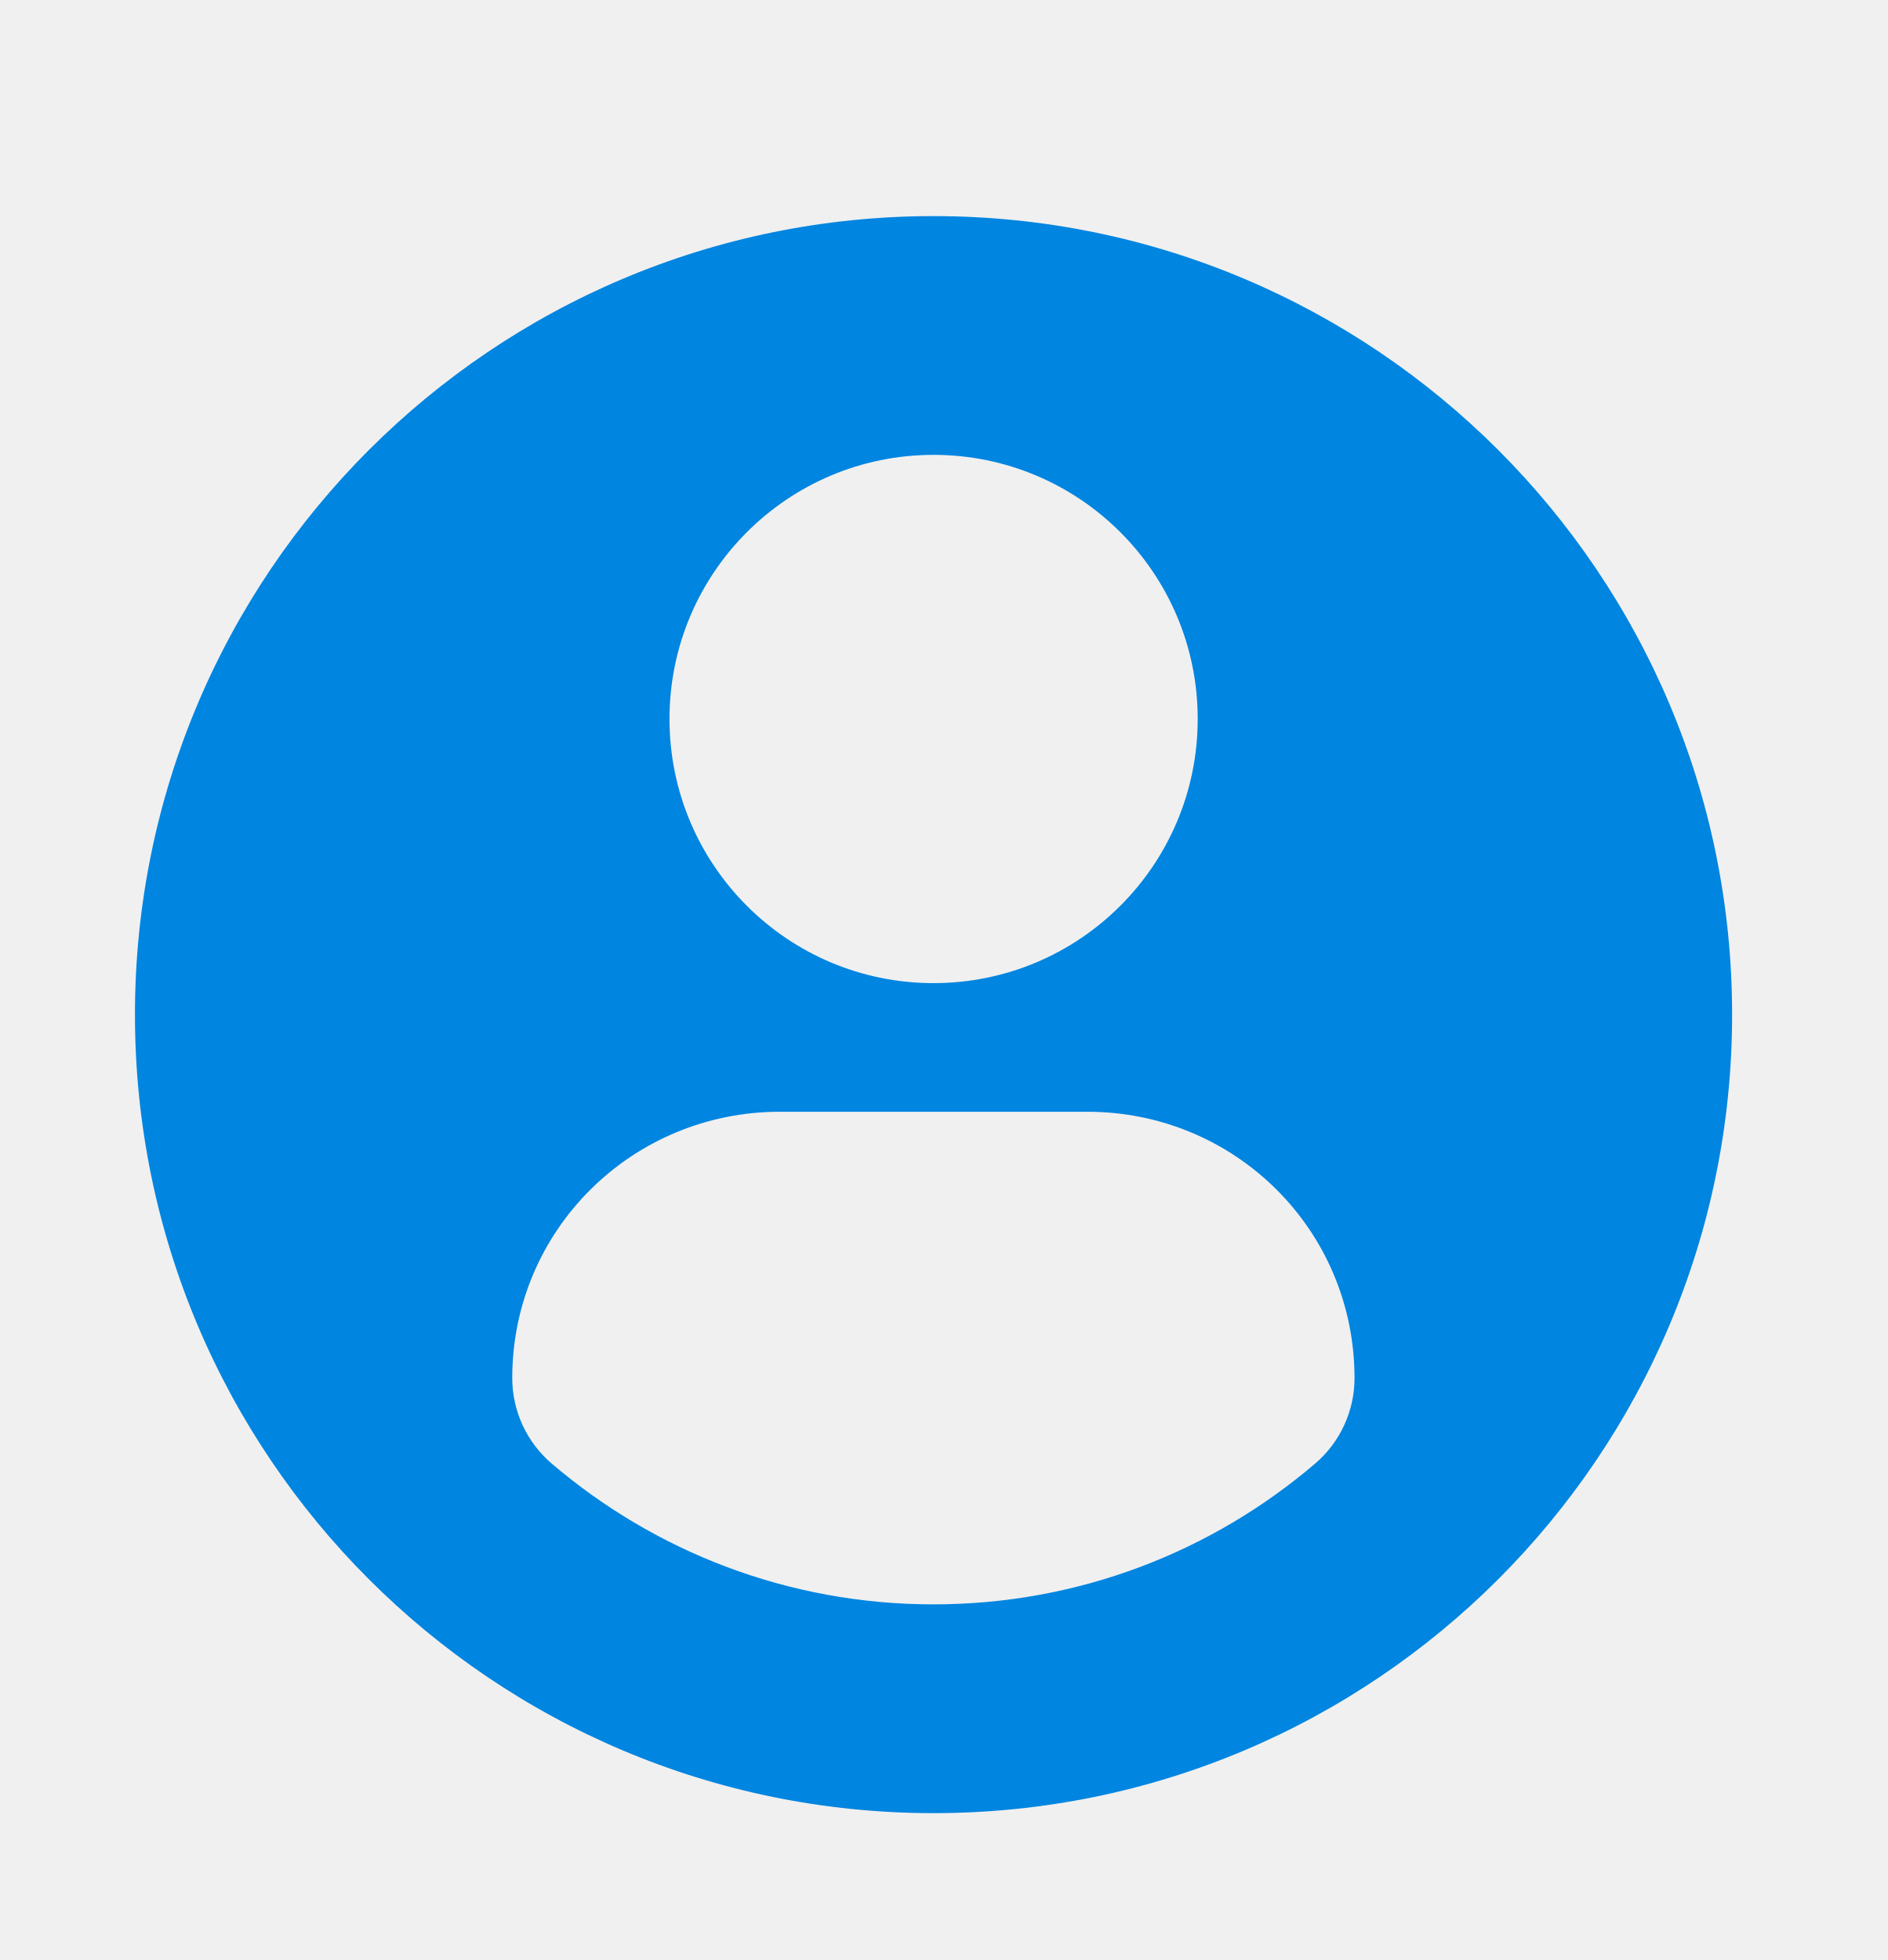
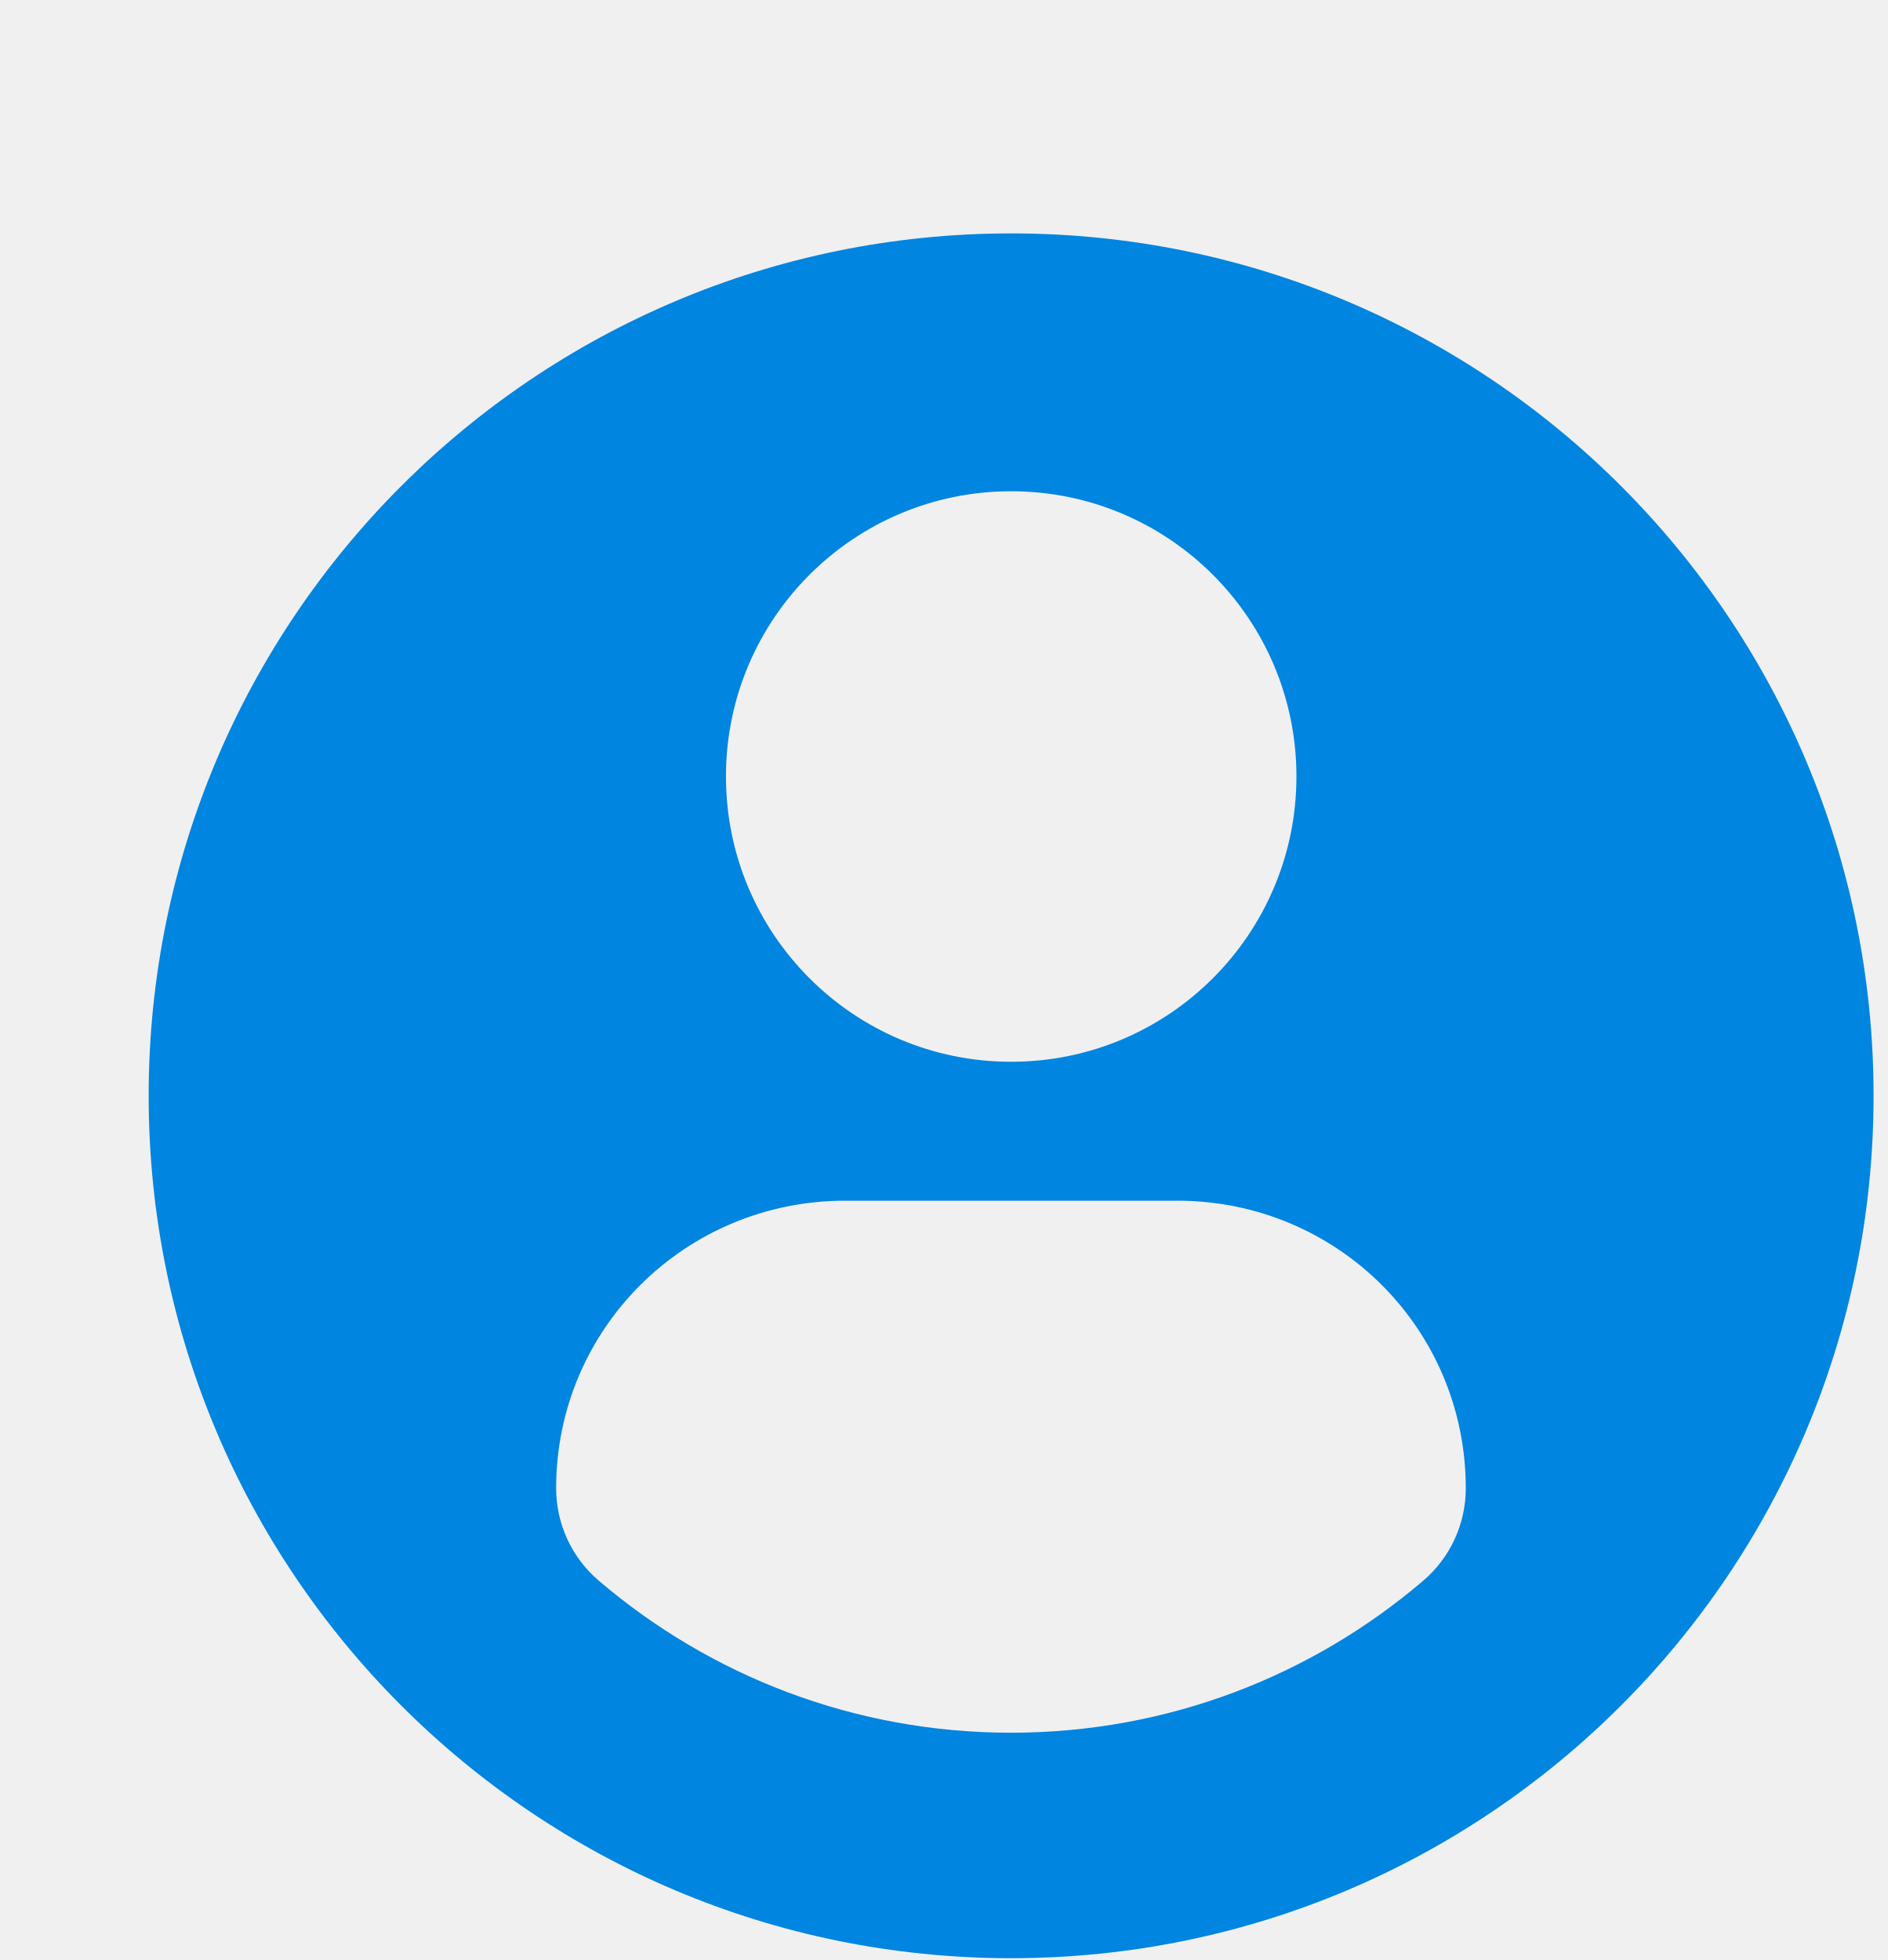
- <svg xmlns="http://www.w3.org/2000/svg" width="26" height="27" viewBox="0 0 26 27" fill="none">
+ <svg xmlns="http://www.w3.org/2000/svg" width="26" height="27" viewBox="0 0 24 25" fill="none">
  <g clip-path="url(#clip0_25124_59190)">
    <path d="M12.859 2.977C6.785 2.977 1.859 7.902 1.859 13.977C1.859 20.052 6.785 24.977 12.859 24.977C18.934 24.977 23.859 20.052 23.859 13.977C23.859 7.902 18.935 2.977 12.859 2.977ZM12.859 6.266C14.87 6.266 16.498 7.895 16.498 9.904C16.498 11.914 14.87 13.543 12.859 13.543C10.849 13.543 9.222 11.914 9.222 9.904C9.222 7.895 10.85 6.266 12.859 6.266ZM12.857 22.101C10.852 22.101 9.017 21.371 7.6 20.162C7.255 19.868 7.056 19.436 7.056 18.984C7.056 16.946 8.705 15.315 10.743 15.315H14.977C17.015 15.315 18.658 16.946 18.658 18.984C18.658 19.437 18.46 19.868 18.115 20.162C16.699 21.371 14.863 22.101 12.857 22.101Z" fill="#0085E0" />
  </g>
  <defs>
    <clipPath id="clip0_25124_59190">
      <rect width="22" height="22" fill="white" transform="translate(1.85938 2.97705)" />
    </clipPath>
  </defs>
</svg>
